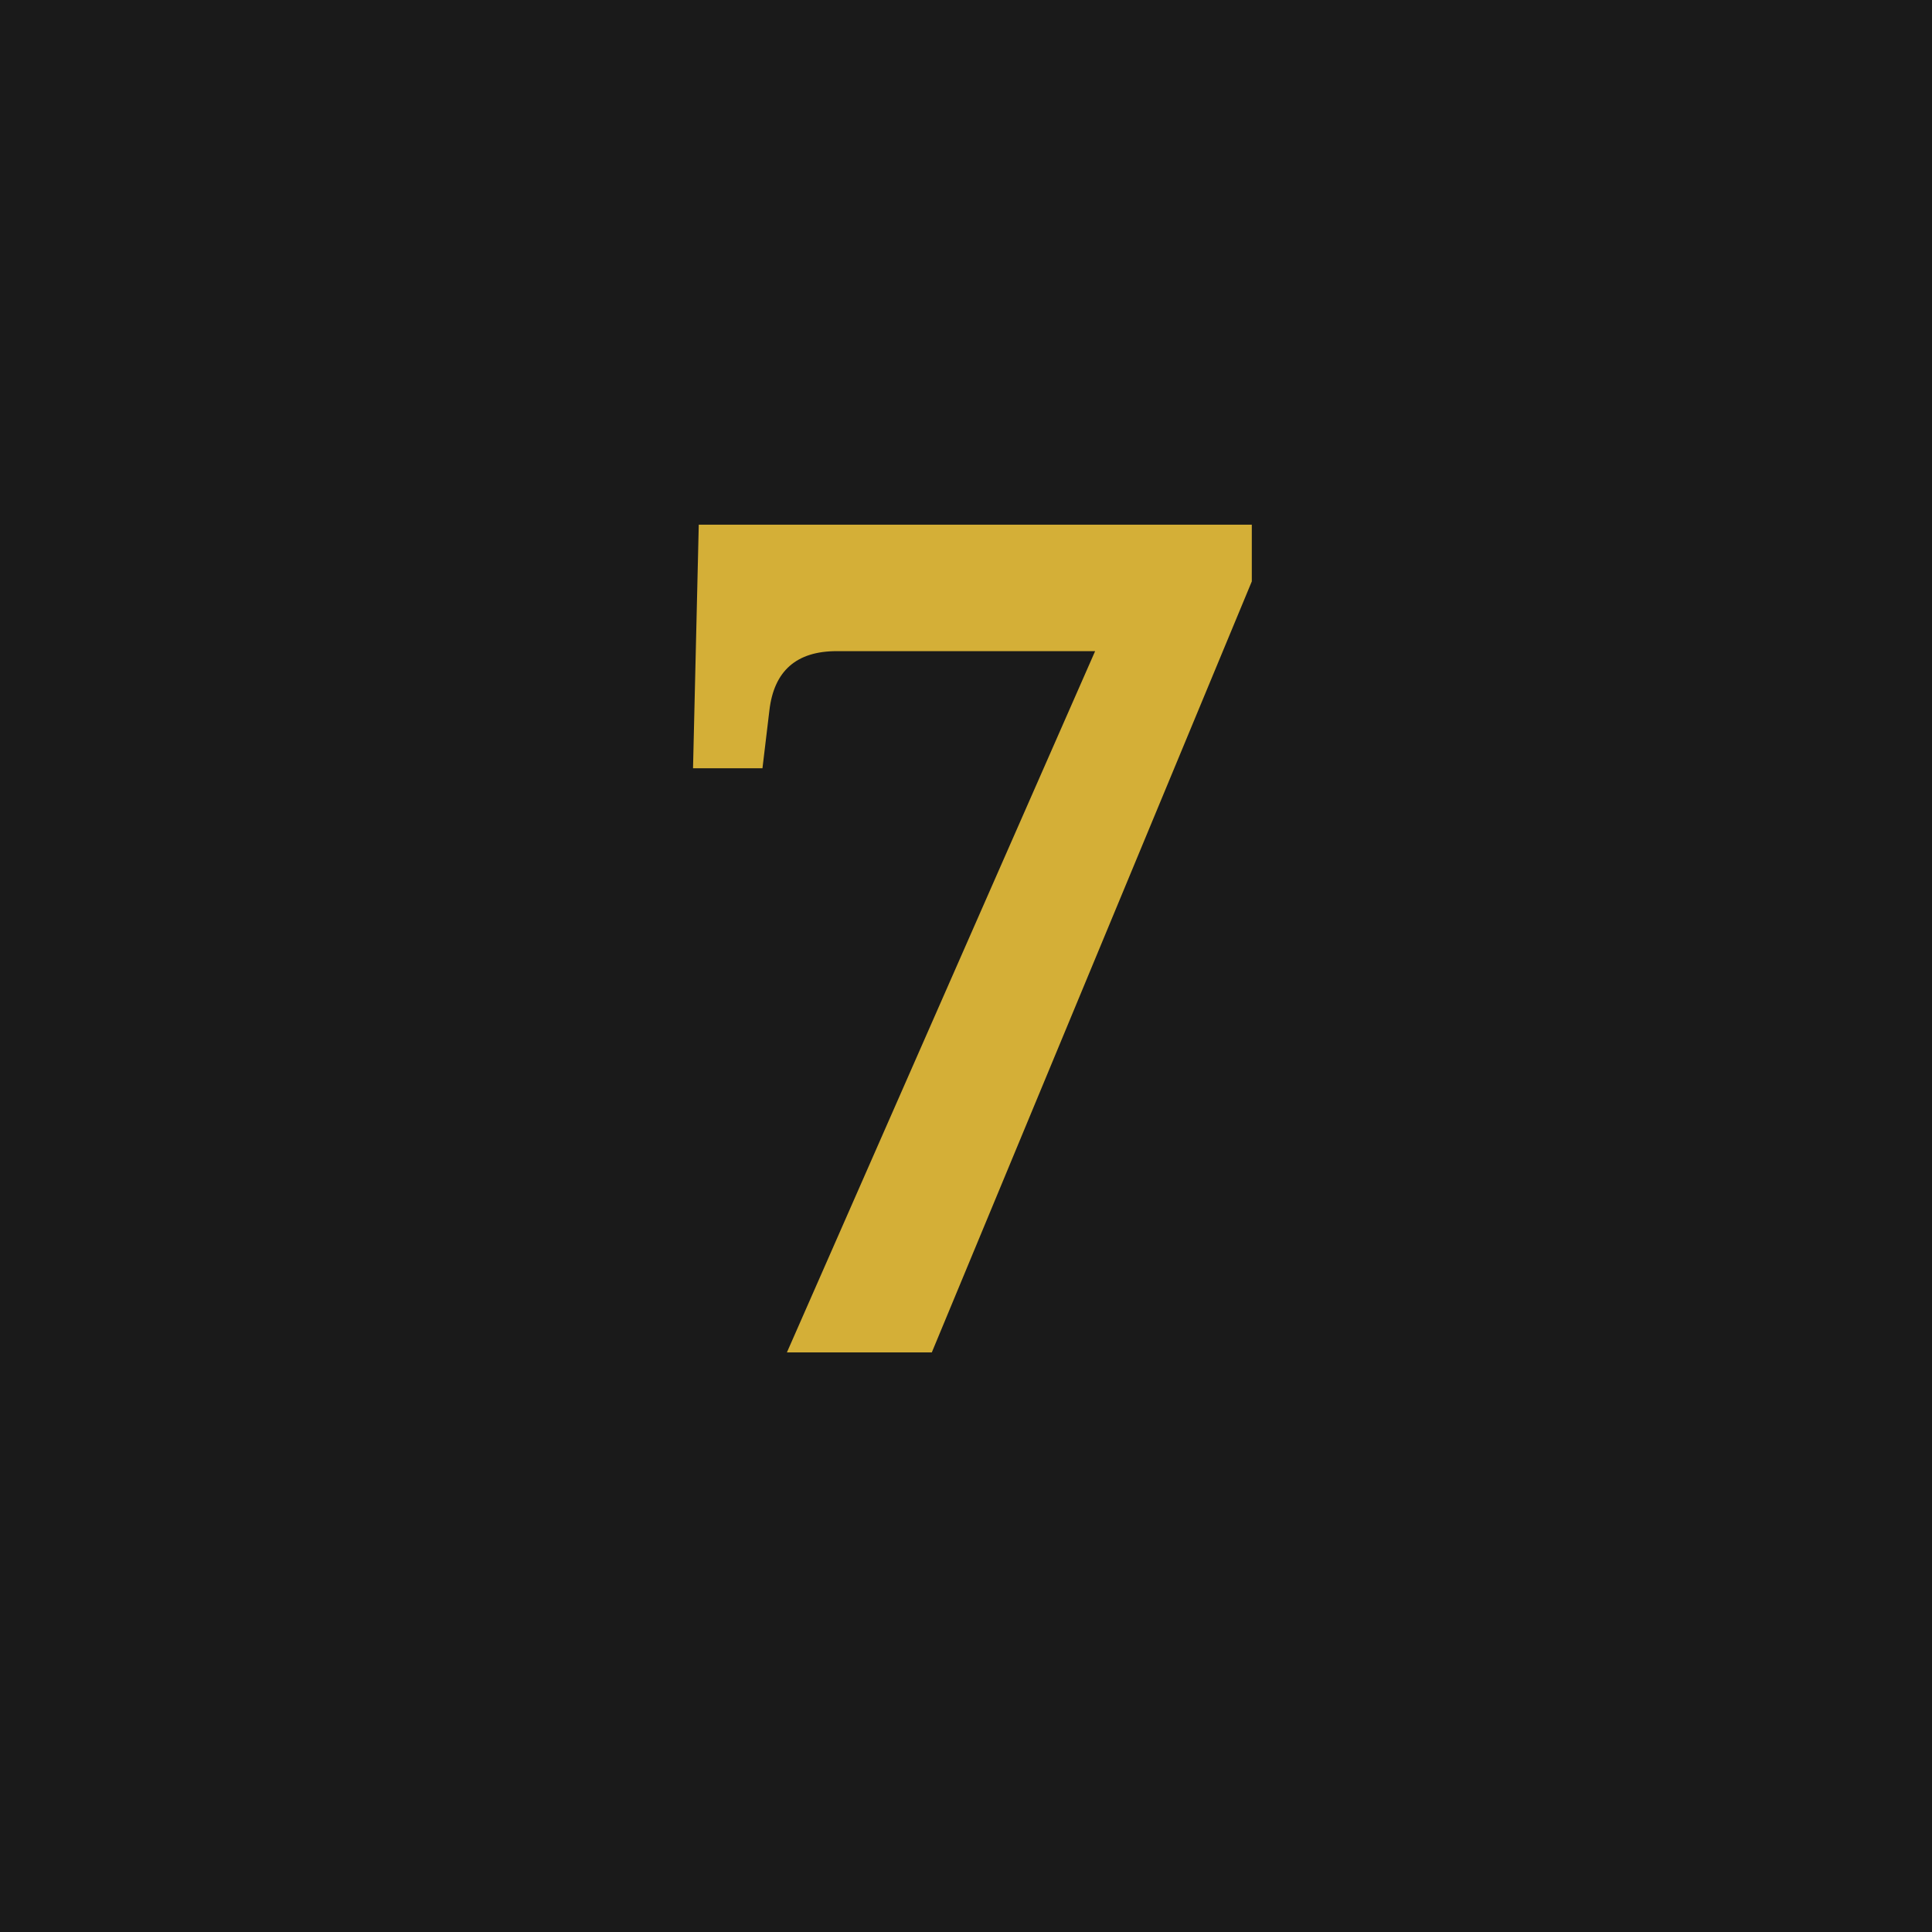
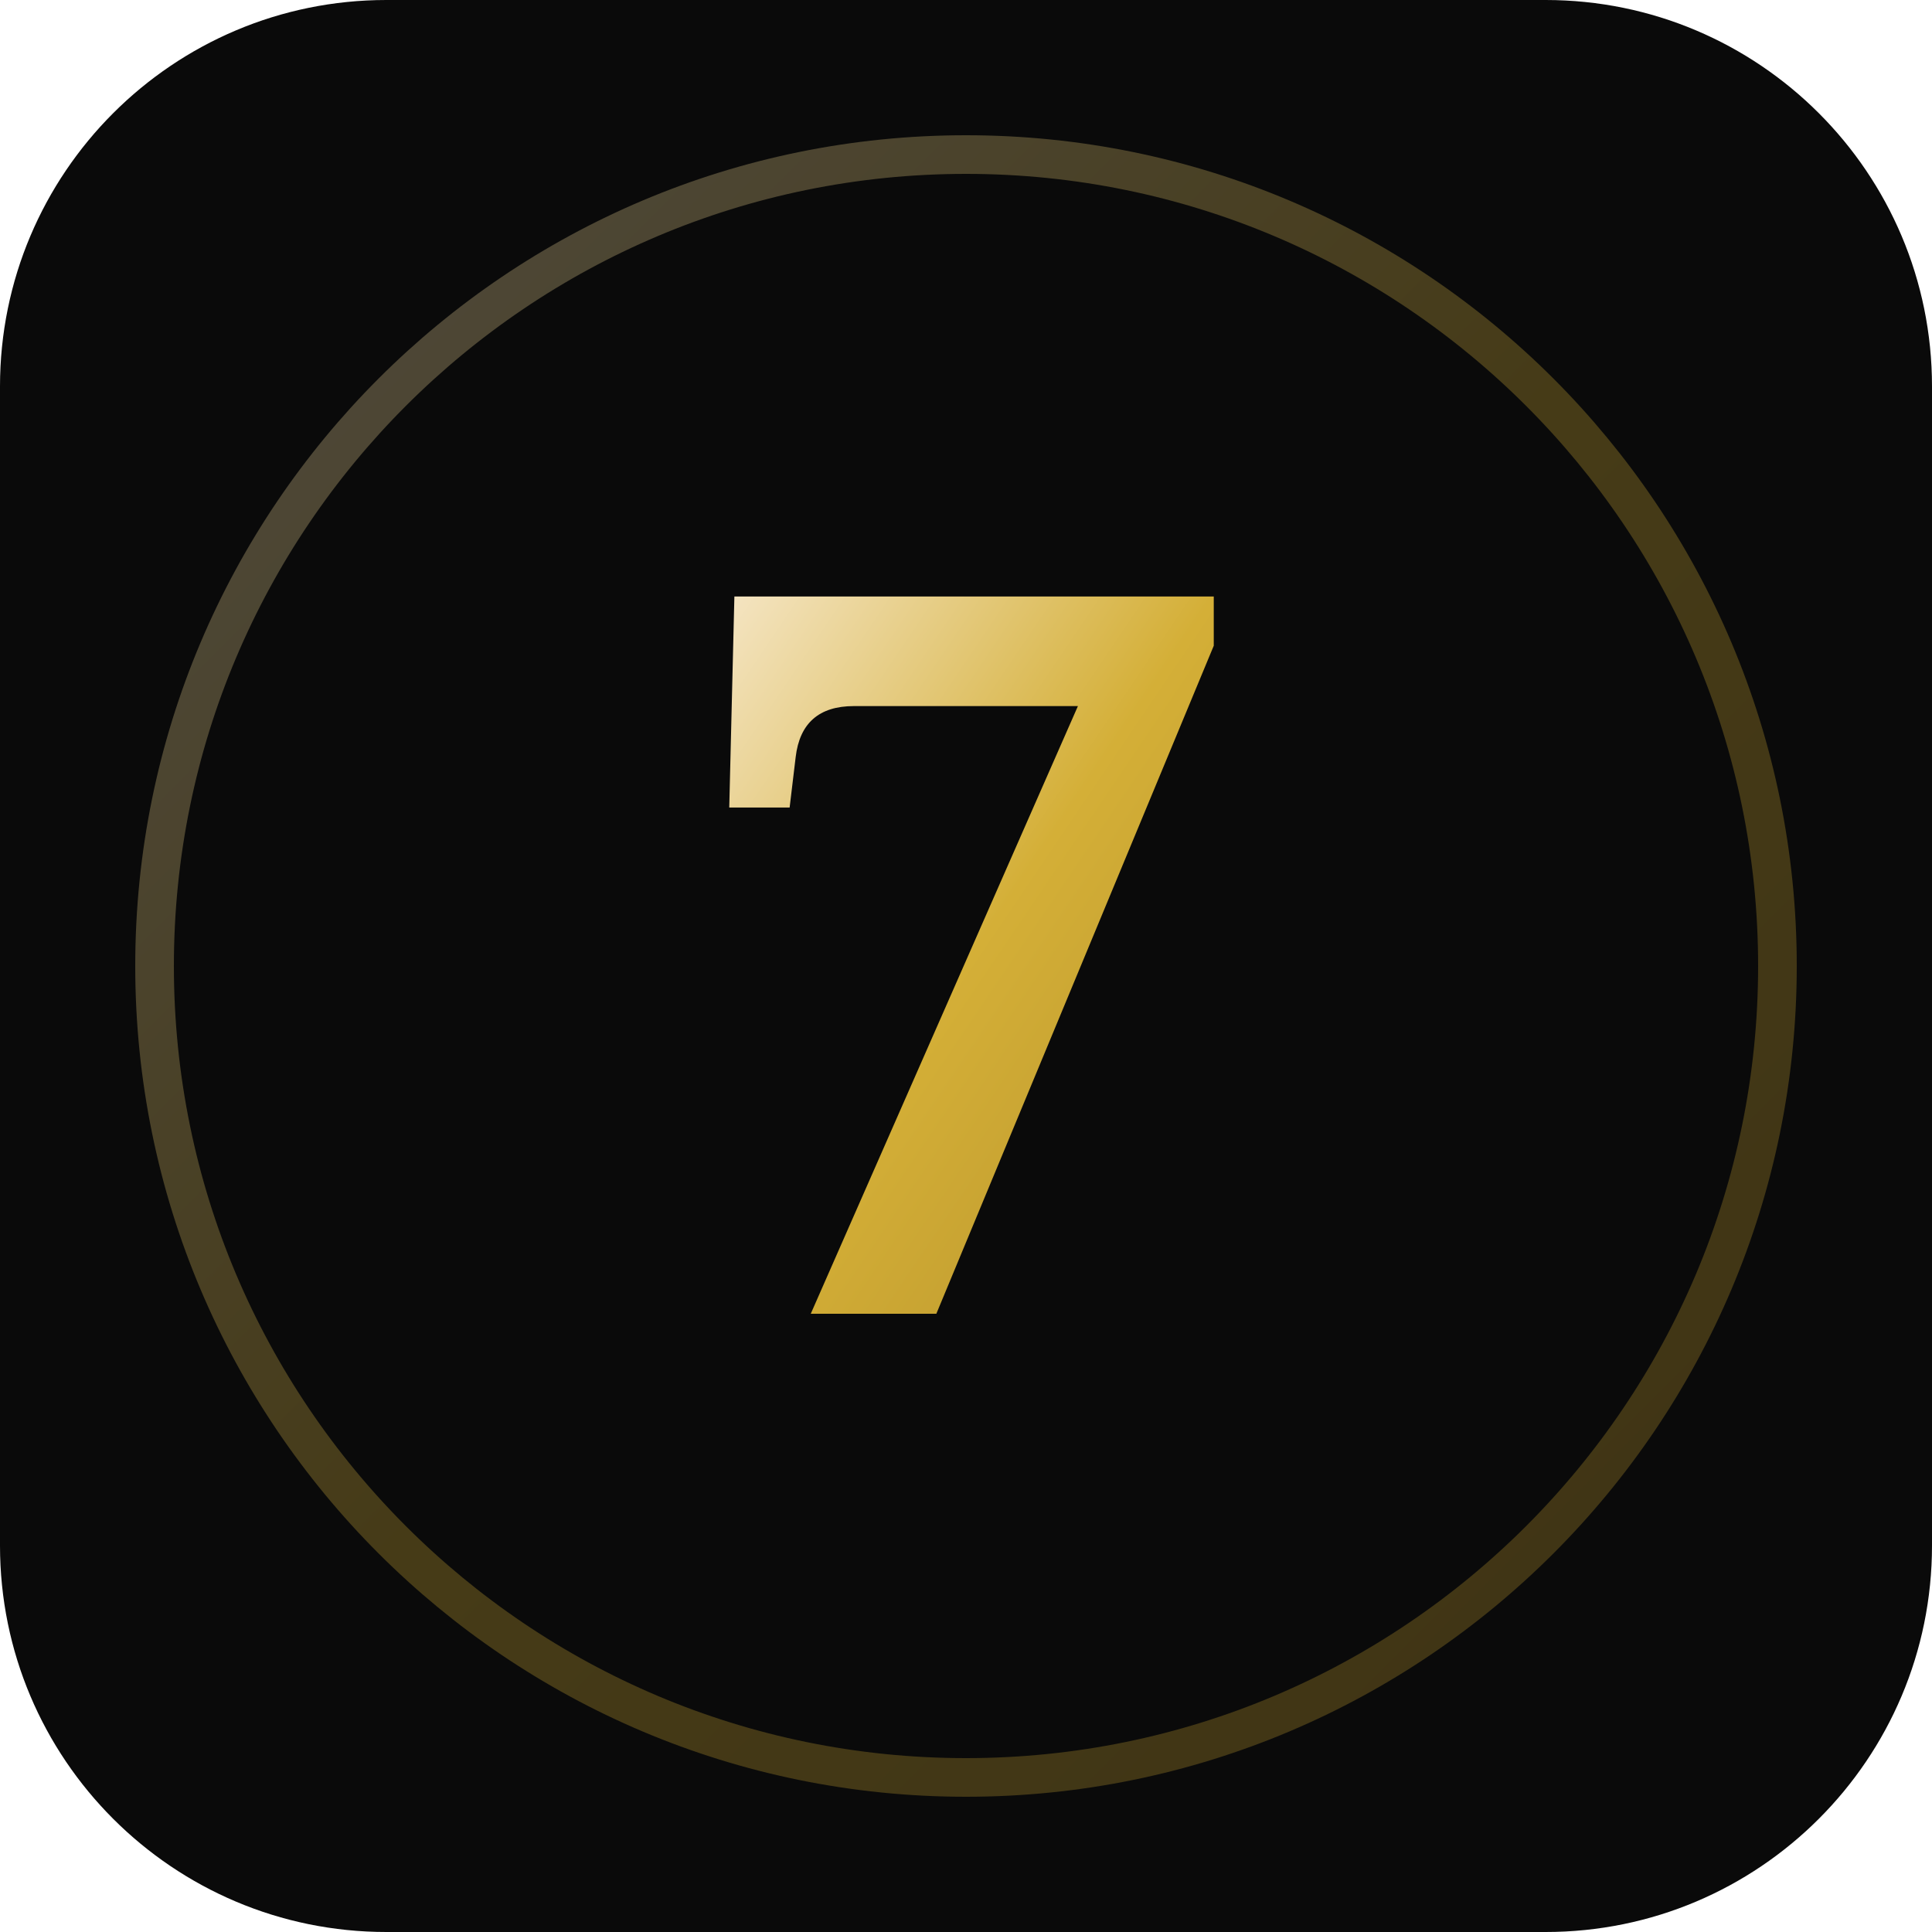
<svg xmlns="http://www.w3.org/2000/svg" viewBox="0 0 100 100">
-   <rect width="100" height="100" fill="#1a1a1a" />
-   <text x="50" y="70" font-family="serif" font-size="60" font-weight="bold" fill="#d4af37" text-anchor="middle">7</text>
+   <defs>
+     <linearGradient id="goldGradient" x1="0%" y1="0%" x2="100%" y2="100%">
+       <stop offset="0%" style="stop-color:#f4e4c1;stop-opacity:1" />
+       <stop offset="50%" style="stop-color:#d4af37;stop-opacity:1" />
+       <stop offset="100%" style="stop-color:#b8942c;stop-opacity:1" />
+     </linearGradient>
+   </defs>
+   <rect width="100" height="100" rx="20" fill="#0a0a0a" />
+   <circle cx="50" cy="50" r="42" fill="none" stroke="url(#goldGradient)" stroke-width="2" opacity="0.3" />
+   <text x="50" y="68" font-family="'Playfair Display', serif" font-size="52" font-weight="700" fill="url(#goldGradient)" text-anchor="middle" letter-spacing="-2">7</text>
+   <path d="M 30 78 L 70 78" stroke="url(#goldGradient)" stroke-width="2" stroke-linecap="round" />
</svg>
